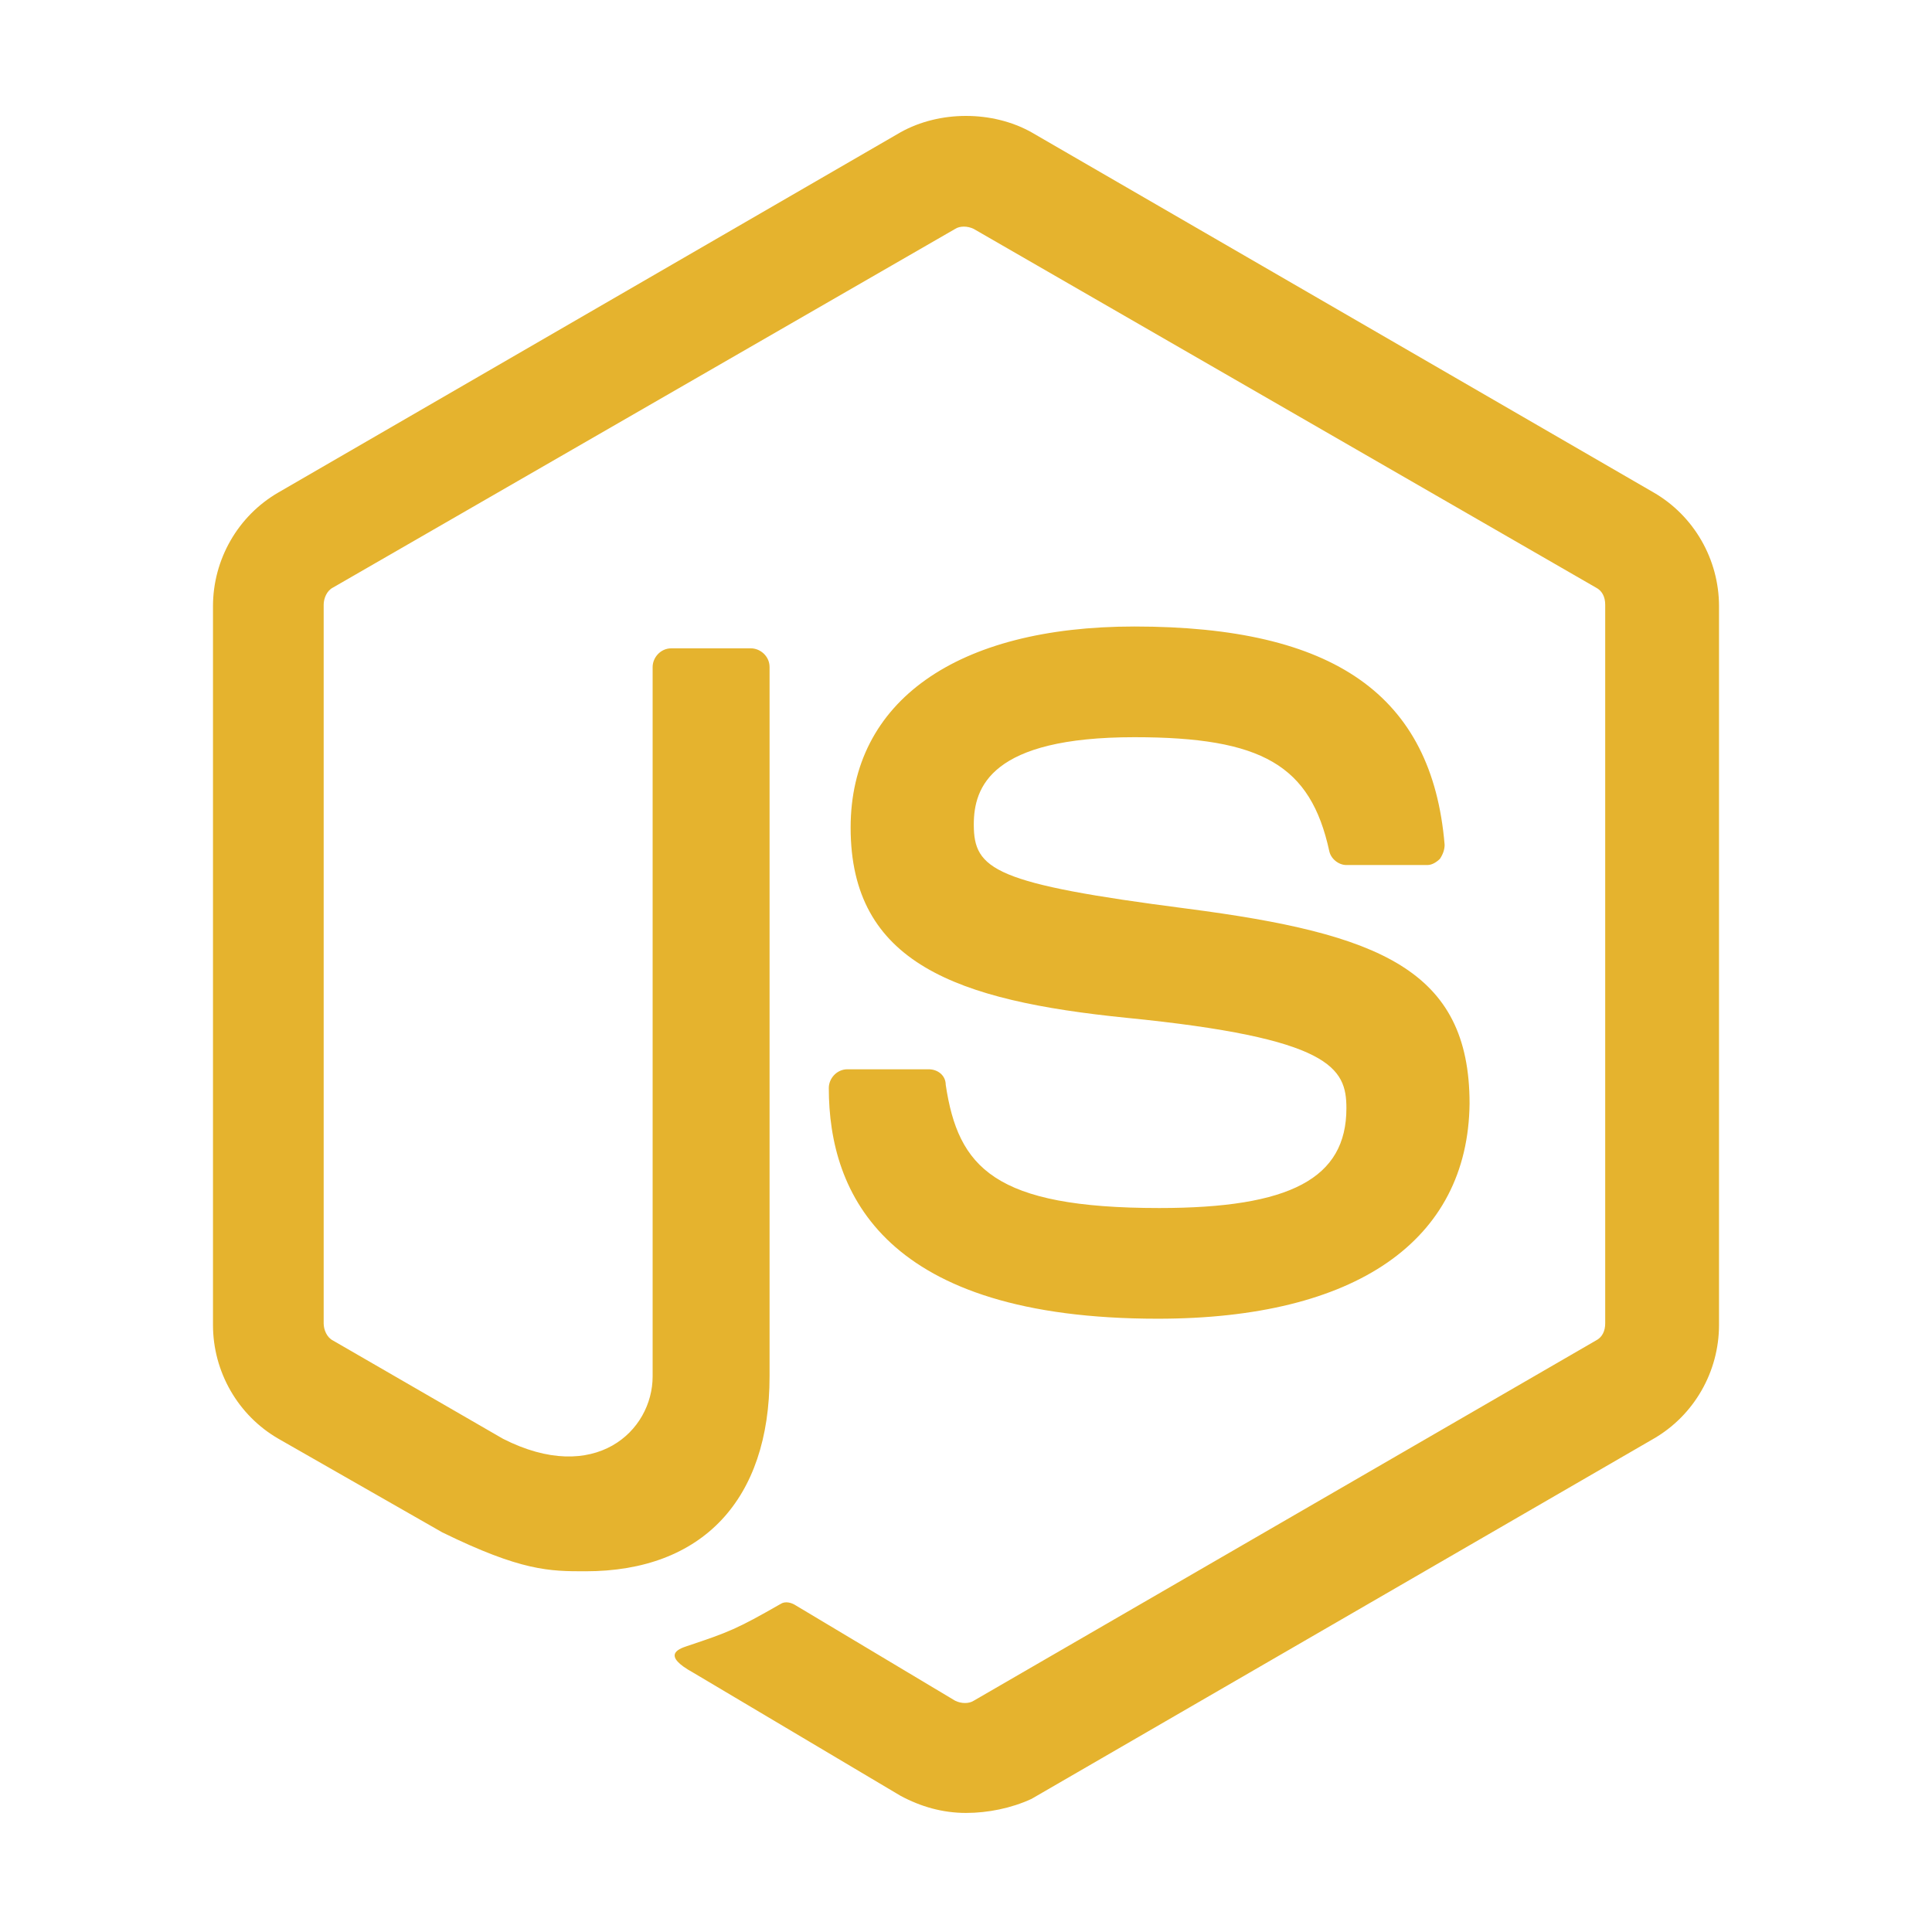
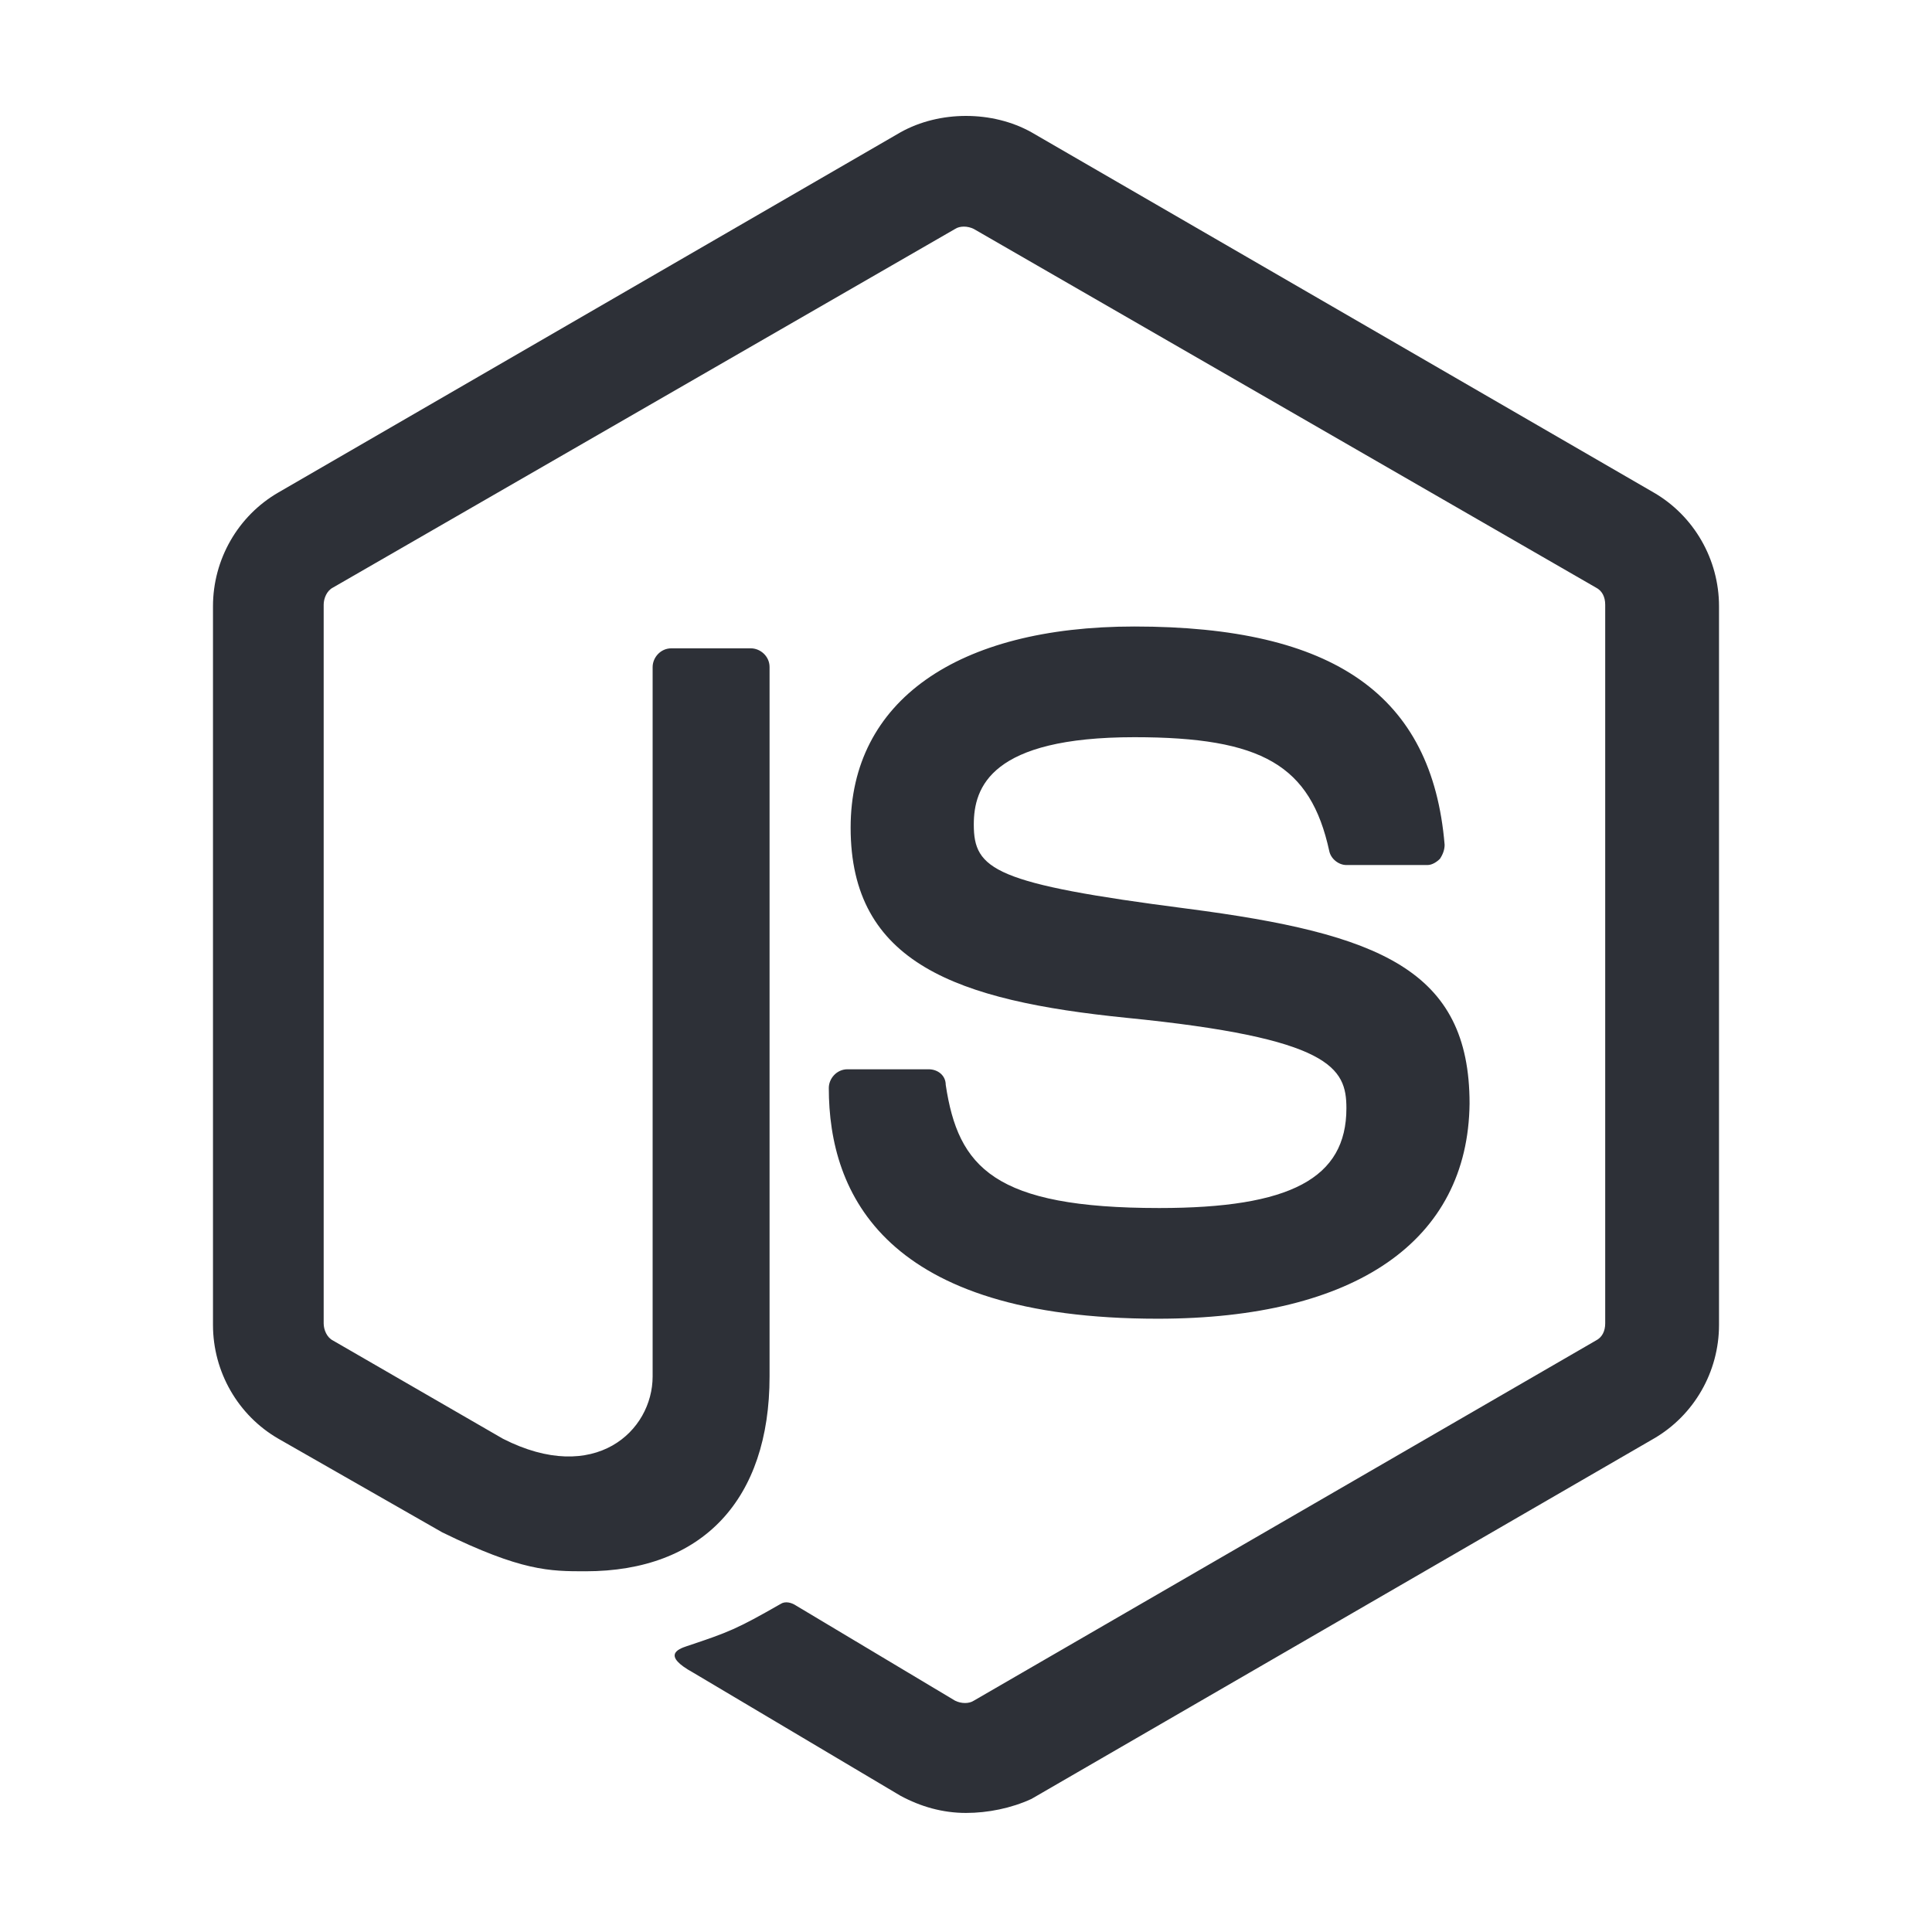
<svg xmlns="http://www.w3.org/2000/svg" width="100" height="100" viewBox="0 0 100 100" version="1.1" preserveAspectRatio="xMidYMid">
  <g transform="translate(11.024 6.000) scale(0.3045)">
    <g>
-       <path d="M128,288.464 C124.025,288.464 120.315,287.404 116.87,285.549 L81.623,264.613 C76.323,261.698 78.973,260.638 80.563,260.108 C87.718,257.723 89.043,257.193 96.464,252.952 C97.259,252.422 98.319,252.687 99.114,253.217 L126.145,269.383 C127.205,269.913 128.53,269.913 129.325,269.383 L235.064,208.166 C236.124,207.636 236.654,206.576 236.654,205.251 L236.654,83.081 C236.654,81.756 236.124,80.696 235.064,80.166 L129.325,19.213 C128.265,18.683 126.94,18.683 126.145,19.213 L20.406,80.166 C19.346,80.696 18.816,82.021 18.816,83.081 L18.816,205.251 C18.816,206.311 19.346,207.636 20.406,208.166 L49.292,224.861 C64.928,232.812 74.733,223.536 74.733,214.261 L74.733,93.681 C74.733,92.091 76.058,90.501 77.913,90.501 L91.429,90.501 C93.019,90.501 94.609,91.826 94.609,93.681 L94.609,214.261 C94.609,235.197 83.213,247.387 63.337,247.387 C57.242,247.387 52.472,247.387 38.957,240.762 L11.13,224.861 C4.24,220.886 5.68434189e-14,213.466 5.68434189e-14,205.516 L5.68434189e-14,83.346 C5.68434189e-14,75.395 4.24,67.975 11.13,64 L116.87,2.783 C123.495,-0.928 132.505,-0.928 139.13,2.783 L244.87,64 C251.76,67.975 256,75.395 256,83.346 L256,205.516 C256,213.466 251.76,220.886 244.87,224.861 L139.13,286.079 C135.685,287.669 131.71,288.464 128,288.464 L128,288.464 Z M160.596,204.455 C114.219,204.455 104.679,183.255 104.679,165.234 C104.679,163.644 106.004,162.054 107.859,162.054 L121.64,162.054 C123.23,162.054 124.555,163.114 124.555,164.704 C126.675,178.749 132.77,185.64 160.861,185.64 C183.122,185.64 192.663,180.605 192.663,168.679 C192.663,161.789 190.012,156.754 155.296,153.308 C126.41,150.393 108.389,144.033 108.389,120.977 C108.389,99.511 126.41,86.791 156.621,86.791 C190.542,86.791 207.238,98.451 209.358,123.892 C209.358,124.687 209.093,125.482 208.563,126.277 C208.033,126.807 207.238,127.337 206.443,127.337 L192.663,127.337 C191.337,127.337 190.012,126.277 189.747,124.952 C186.567,110.377 178.352,105.607 156.621,105.607 C132.24,105.607 129.325,114.087 129.325,120.447 C129.325,128.133 132.77,130.518 165.631,134.758 C198.228,138.998 213.598,145.093 213.598,167.884 C213.333,191.205 194.253,204.455 160.596,204.455 L160.596,204.455 Z" fill="#E5B32E">
+       <path d="M128,288.464 C124.025,288.464 120.315,287.404 116.87,285.549 L81.623,264.613 C76.323,261.698 78.973,260.638 80.563,260.108 C87.718,257.723 89.043,257.193 96.464,252.952 C97.259,252.422 98.319,252.687 99.114,253.217 L126.145,269.383 C127.205,269.913 128.53,269.913 129.325,269.383 L235.064,208.166 C236.124,207.636 236.654,206.576 236.654,205.251 L236.654,83.081 C236.654,81.756 236.124,80.696 235.064,80.166 L129.325,19.213 C128.265,18.683 126.94,18.683 126.145,19.213 L20.406,80.166 C19.346,80.696 18.816,82.021 18.816,83.081 L18.816,205.251 C18.816,206.311 19.346,207.636 20.406,208.166 L49.292,224.861 C64.928,232.812 74.733,223.536 74.733,214.261 L74.733,93.681 C74.733,92.091 76.058,90.501 77.913,90.501 L91.429,90.501 C93.019,90.501 94.609,91.826 94.609,93.681 L94.609,214.261 C94.609,235.197 83.213,247.387 63.337,247.387 C57.242,247.387 52.472,247.387 38.957,240.762 L11.13,224.861 C4.24,220.886 5.68434189e-14,213.466 5.68434189e-14,205.516 L5.68434189e-14,83.346 C5.68434189e-14,75.395 4.24,67.975 11.13,64 L116.87,2.783 C123.495,-0.928 132.505,-0.928 139.13,2.783 L244.87,64 C251.76,67.975 256,75.395 256,83.346 L256,205.516 C256,213.466 251.76,220.886 244.87,224.861 L139.13,286.079 C135.685,287.669 131.71,288.464 128,288.464 L128,288.464 Z M160.596,204.455 C114.219,204.455 104.679,183.255 104.679,165.234 C104.679,163.644 106.004,162.054 107.859,162.054 L121.64,162.054 C123.23,162.054 124.555,163.114 124.555,164.704 C126.675,178.749 132.77,185.64 160.861,185.64 C183.122,185.64 192.663,180.605 192.663,168.679 C192.663,161.789 190.012,156.754 155.296,153.308 C126.41,150.393 108.389,144.033 108.389,120.977 C108.389,99.511 126.41,86.791 156.621,86.791 C190.542,86.791 207.238,98.451 209.358,123.892 C209.358,124.687 209.093,125.482 208.563,126.277 C208.033,126.807 207.238,127.337 206.443,127.337 L192.663,127.337 C191.337,127.337 190.012,126.277 189.747,124.952 C186.567,110.377 178.352,105.607 156.621,105.607 C132.24,105.607 129.325,114.087 129.325,120.447 C129.325,128.133 132.77,130.518 165.631,134.758 C198.228,138.998 213.598,145.093 213.598,167.884 C213.333,191.205 194.253,204.455 160.596,204.455 L160.596,204.455 Z" fill="#2D3037">

</path>
    </g>
  </g>
</svg>
